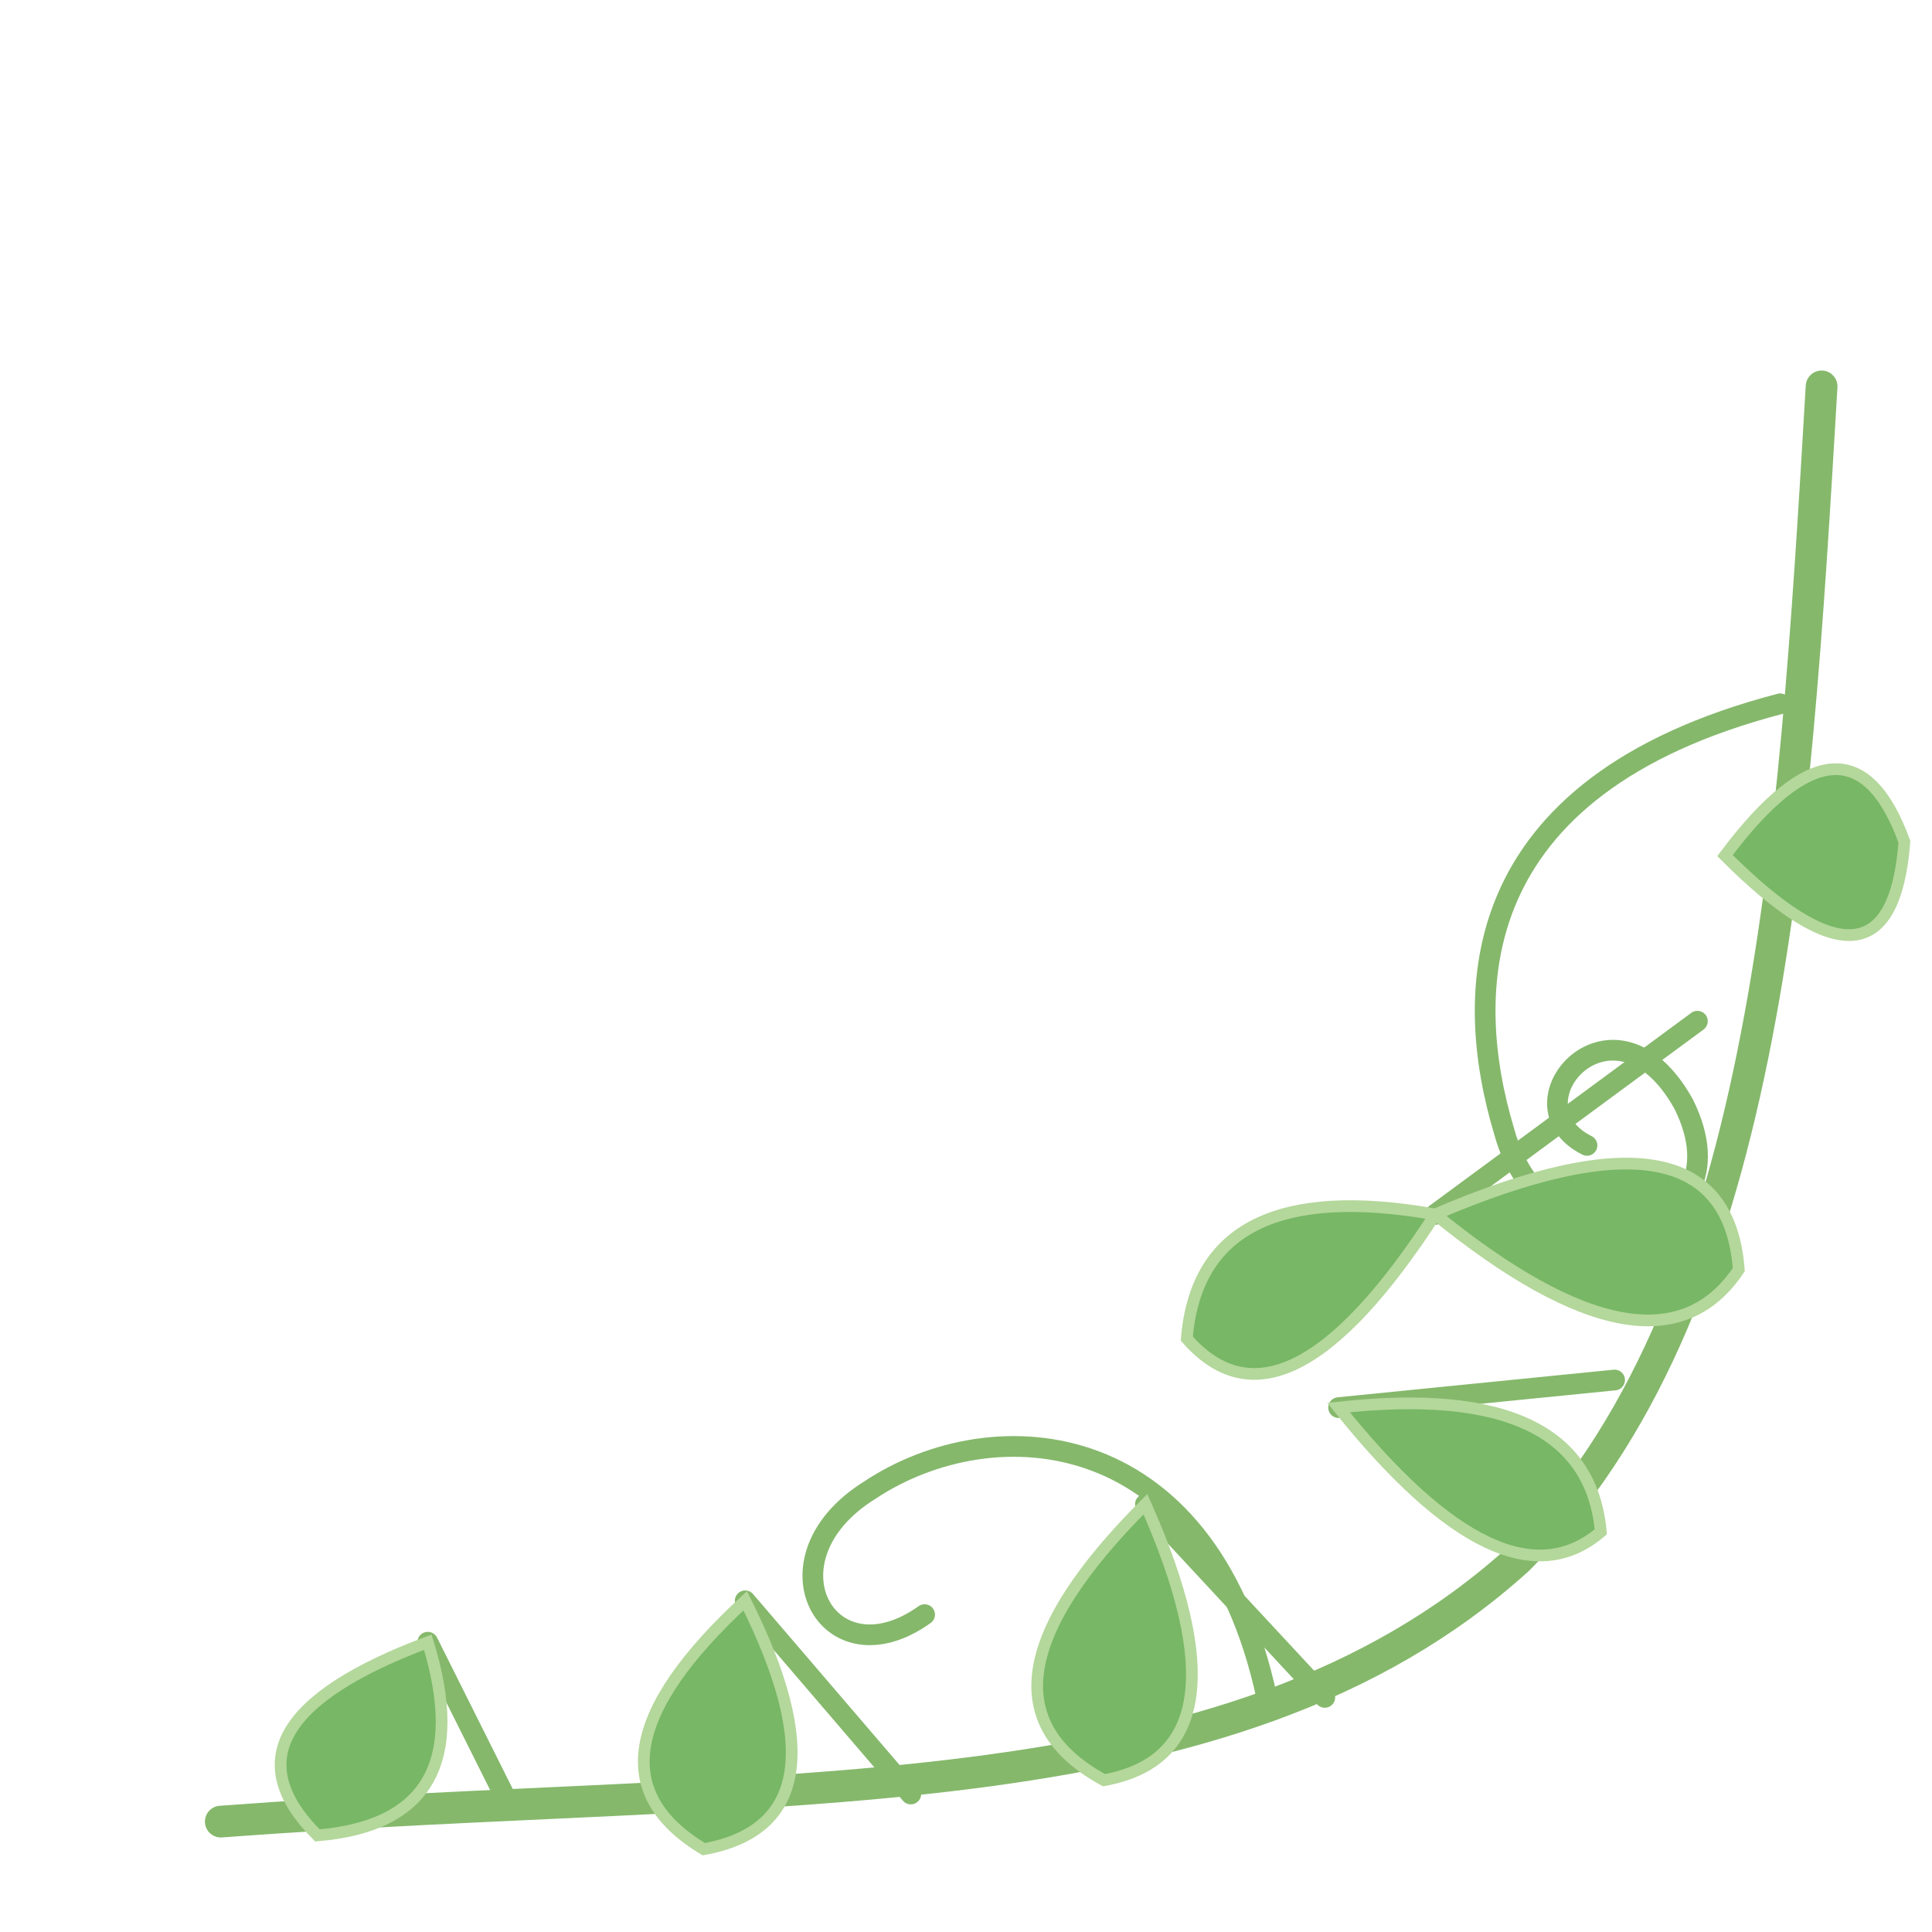
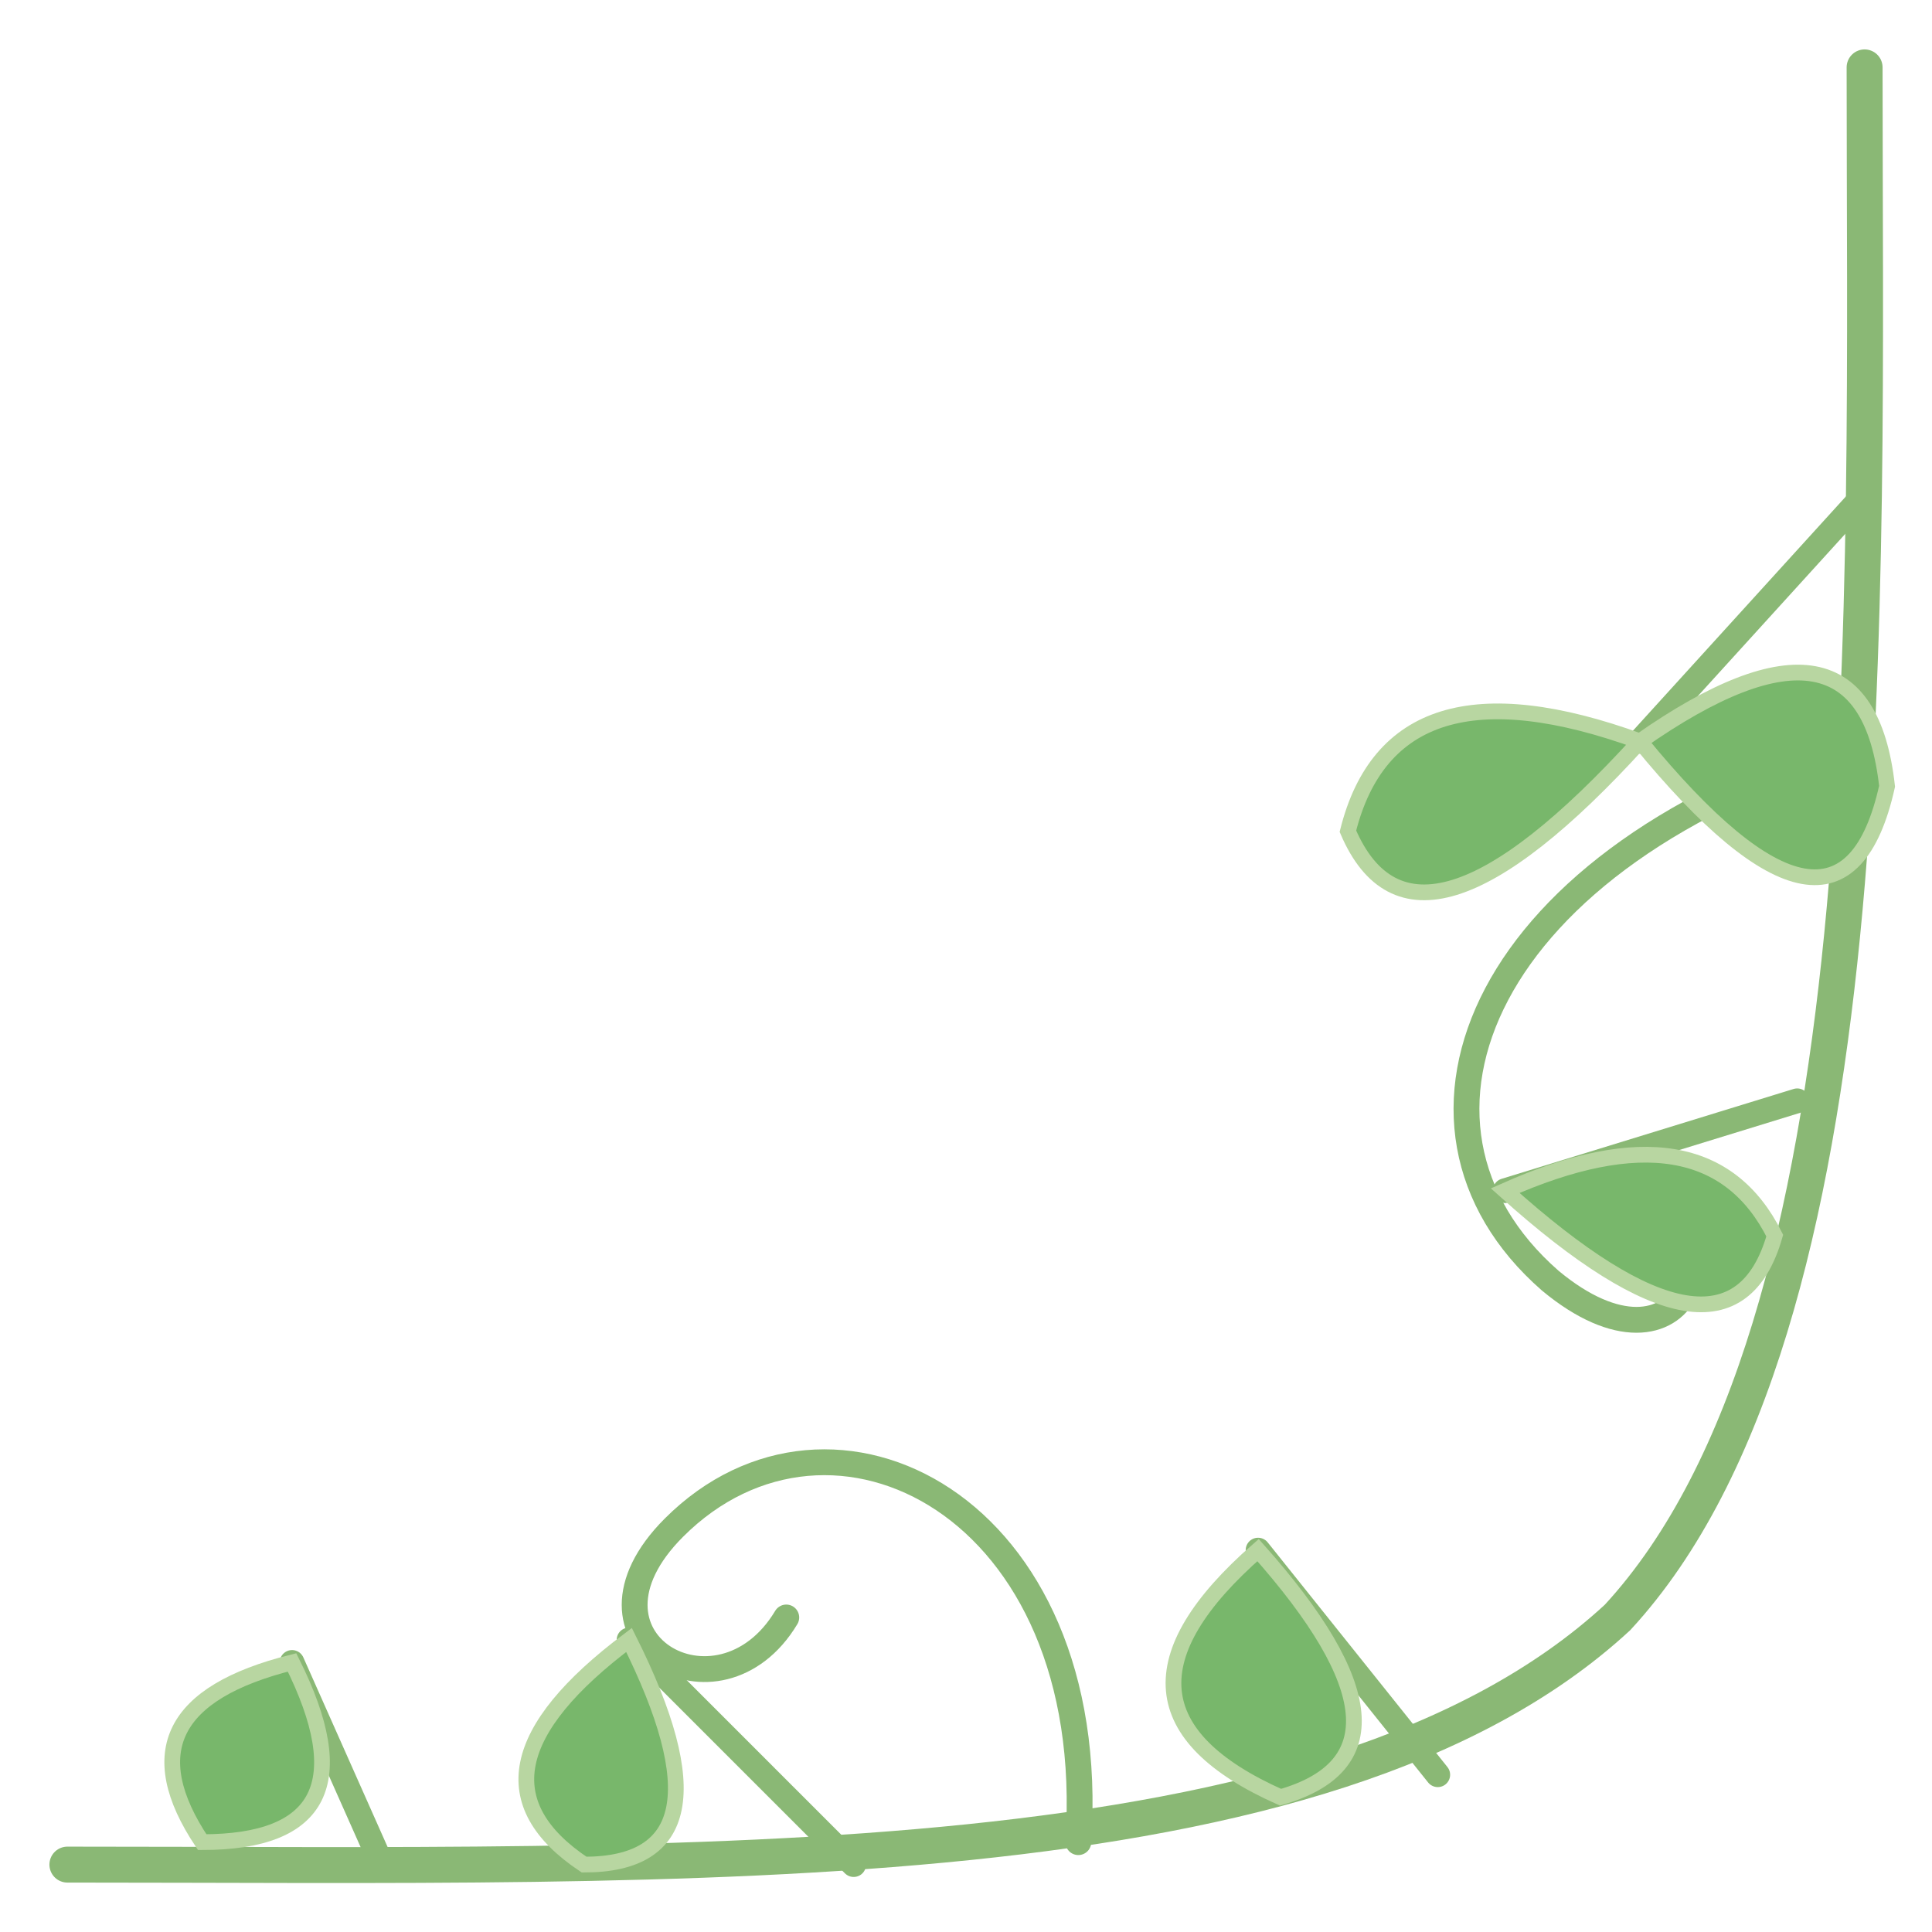
- <svg xmlns="http://www.w3.org/2000/svg" viewBox="0 0 140 140">
-   <g transform="translate(140 140) scale(-1 -1)">
-     <g fill="none" stroke="#85b86b" stroke-width="2.3" stroke-linecap="round">
-       <path d="M8 112 C10 78 12 45 30 27 C51 8 84 11 124 8" />
-       <path d="M11 89 C34 83 34 68 31 58 C28 47 13 50 18 60 C23 69 31 60 25 57" stroke-width="1.5" />
-       <path d="M48 16 C52 37 68 38 77 32 C85 27 80 18 73 23" stroke-width="1.5" />
-       <path d="M17 66 L36 52 M23 40 L43 38 M44 17 L57 31 M74 10 L86 24 M103 9 L109 21" stroke-width="1.5" />
+ <svg xmlns="http://www.w3.org/2000/svg" viewBox="0 0 86 86">
+   <g transform="translate(86 86) scale(-1 -1)">
+     <g fill="none" stroke="#8ab875" stroke-width="1.6" stroke-linecap="round">
+       <path d="M3 83 C3 59 2 27 14 14 C27 2 55 3 83 3" />
+       <path d="M3 53 C20 48 25 36 17 29 C11 24 8 31 14 34" stroke-width="1.15" />
+       <path d="M38 4 C37 19 49 25 56 18 C61 13 54 9 51 14" stroke-width="1.15" />
+       <path d="M3 64 L13 53 M6 37 L19 33 M22 7 L30 17 M48 3 L58 13 M69 3 L73 12" stroke-width="1.1" />
    </g>
-     <g fill="#77b765" stroke="#b4d79b" stroke-width=".85">
-       <path d="M36 52 Q20 39 14 48 Q15 61 36 52Z" />
-       <path d="M36 52 Q47 35 54 43 Q53 55 36 52Z" />
-       <path d="M43 38 Q31 23 24 29 Q25 40 43 38Z" />
-       <path d="M57 31 Q49 13 60 11 Q71 17 57 31Z" />
-       <path d="M86 24 Q78 8 89 6 Q99 12 86 24Z" />
-       <path d="M109 21 Q105 8 117 7 Q125 15 109 21Z" />
-       <path d="M15 78 Q3 66 2 79 Q6 90 15 78Z" />
+     <g fill="#78b76b" stroke="#b8d6a1" stroke-width=".7">
+       <path d="M13 53 Q4 42 2 51 Q3 60 13 53Z" />
+       <path d="M13 53 Q23 42 26 49 Q24 57 13 53Z" />
+       <path d="M19 33 Q9 24 7 31 Q10 37 19 33Z" />
+       <path d="M30 17 Q22 8 29 6 Q38 10 30 17Z" />
+       <path d="M58 13 Q53 3 60 3 Q66 7 58 13Z" />
+       <path d="M73 12 Q69 4 77 4 Q81 10 73 12Z" />
    </g>
  </g>
</svg>
